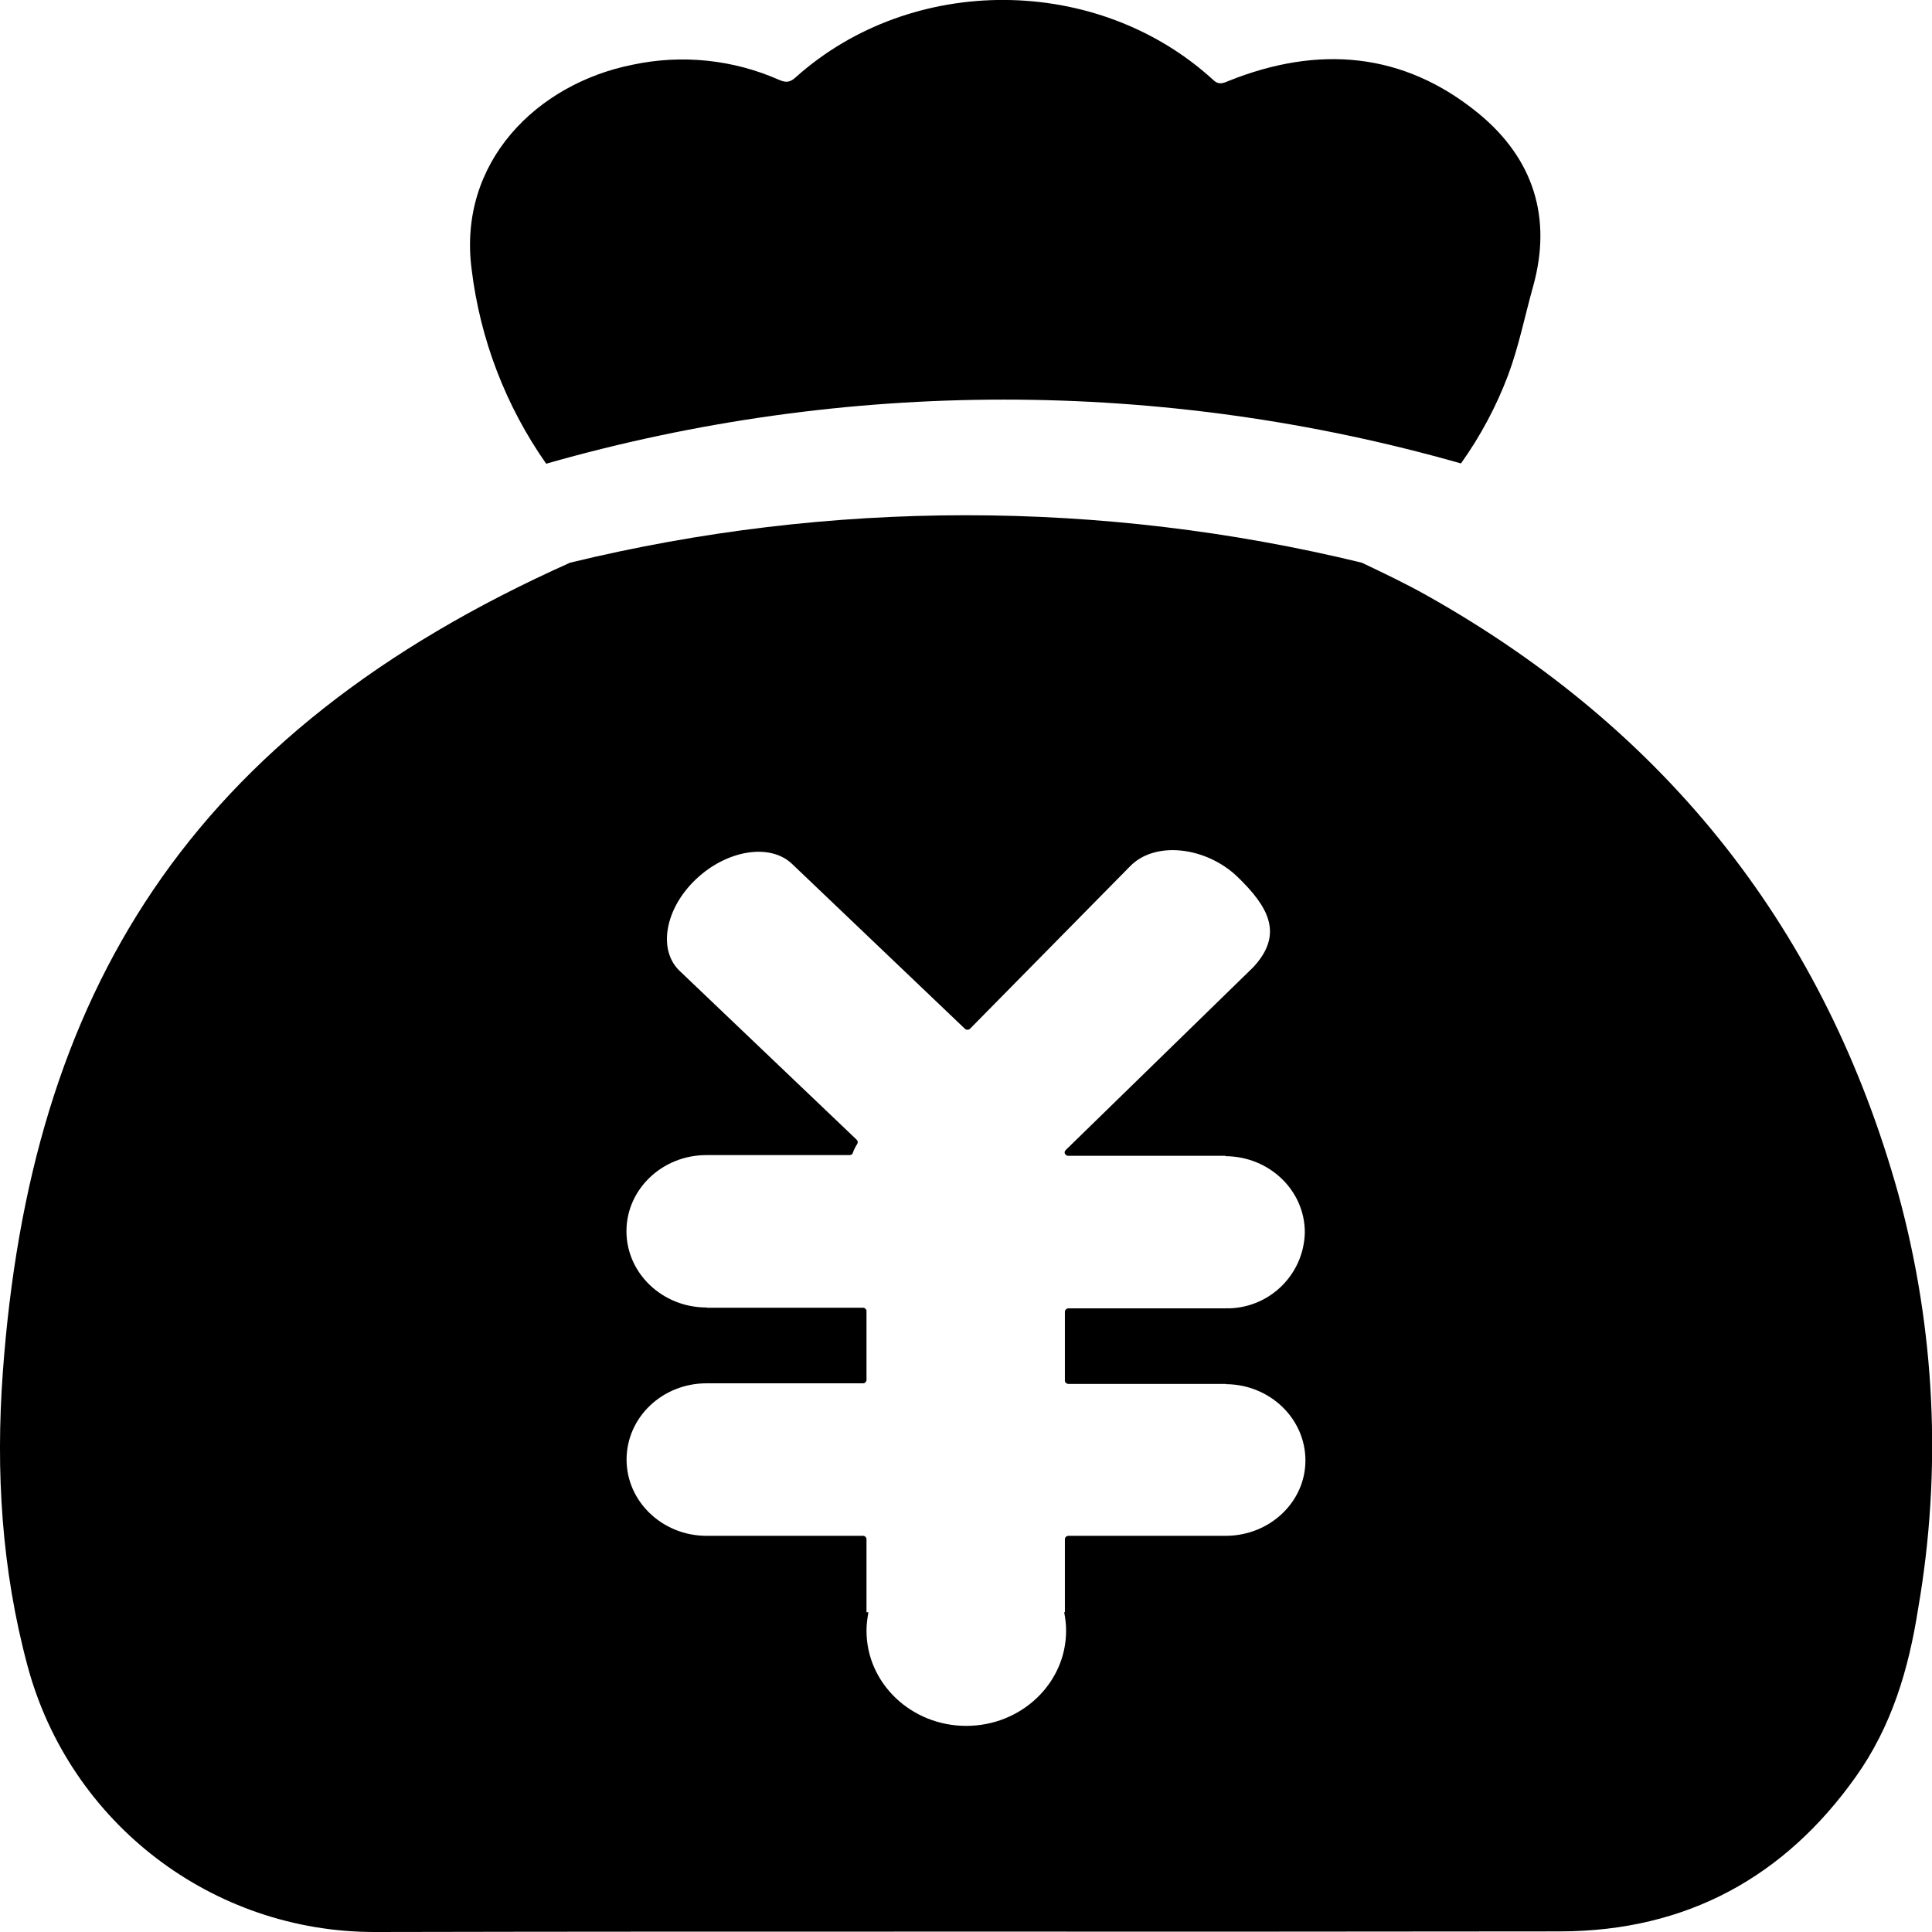
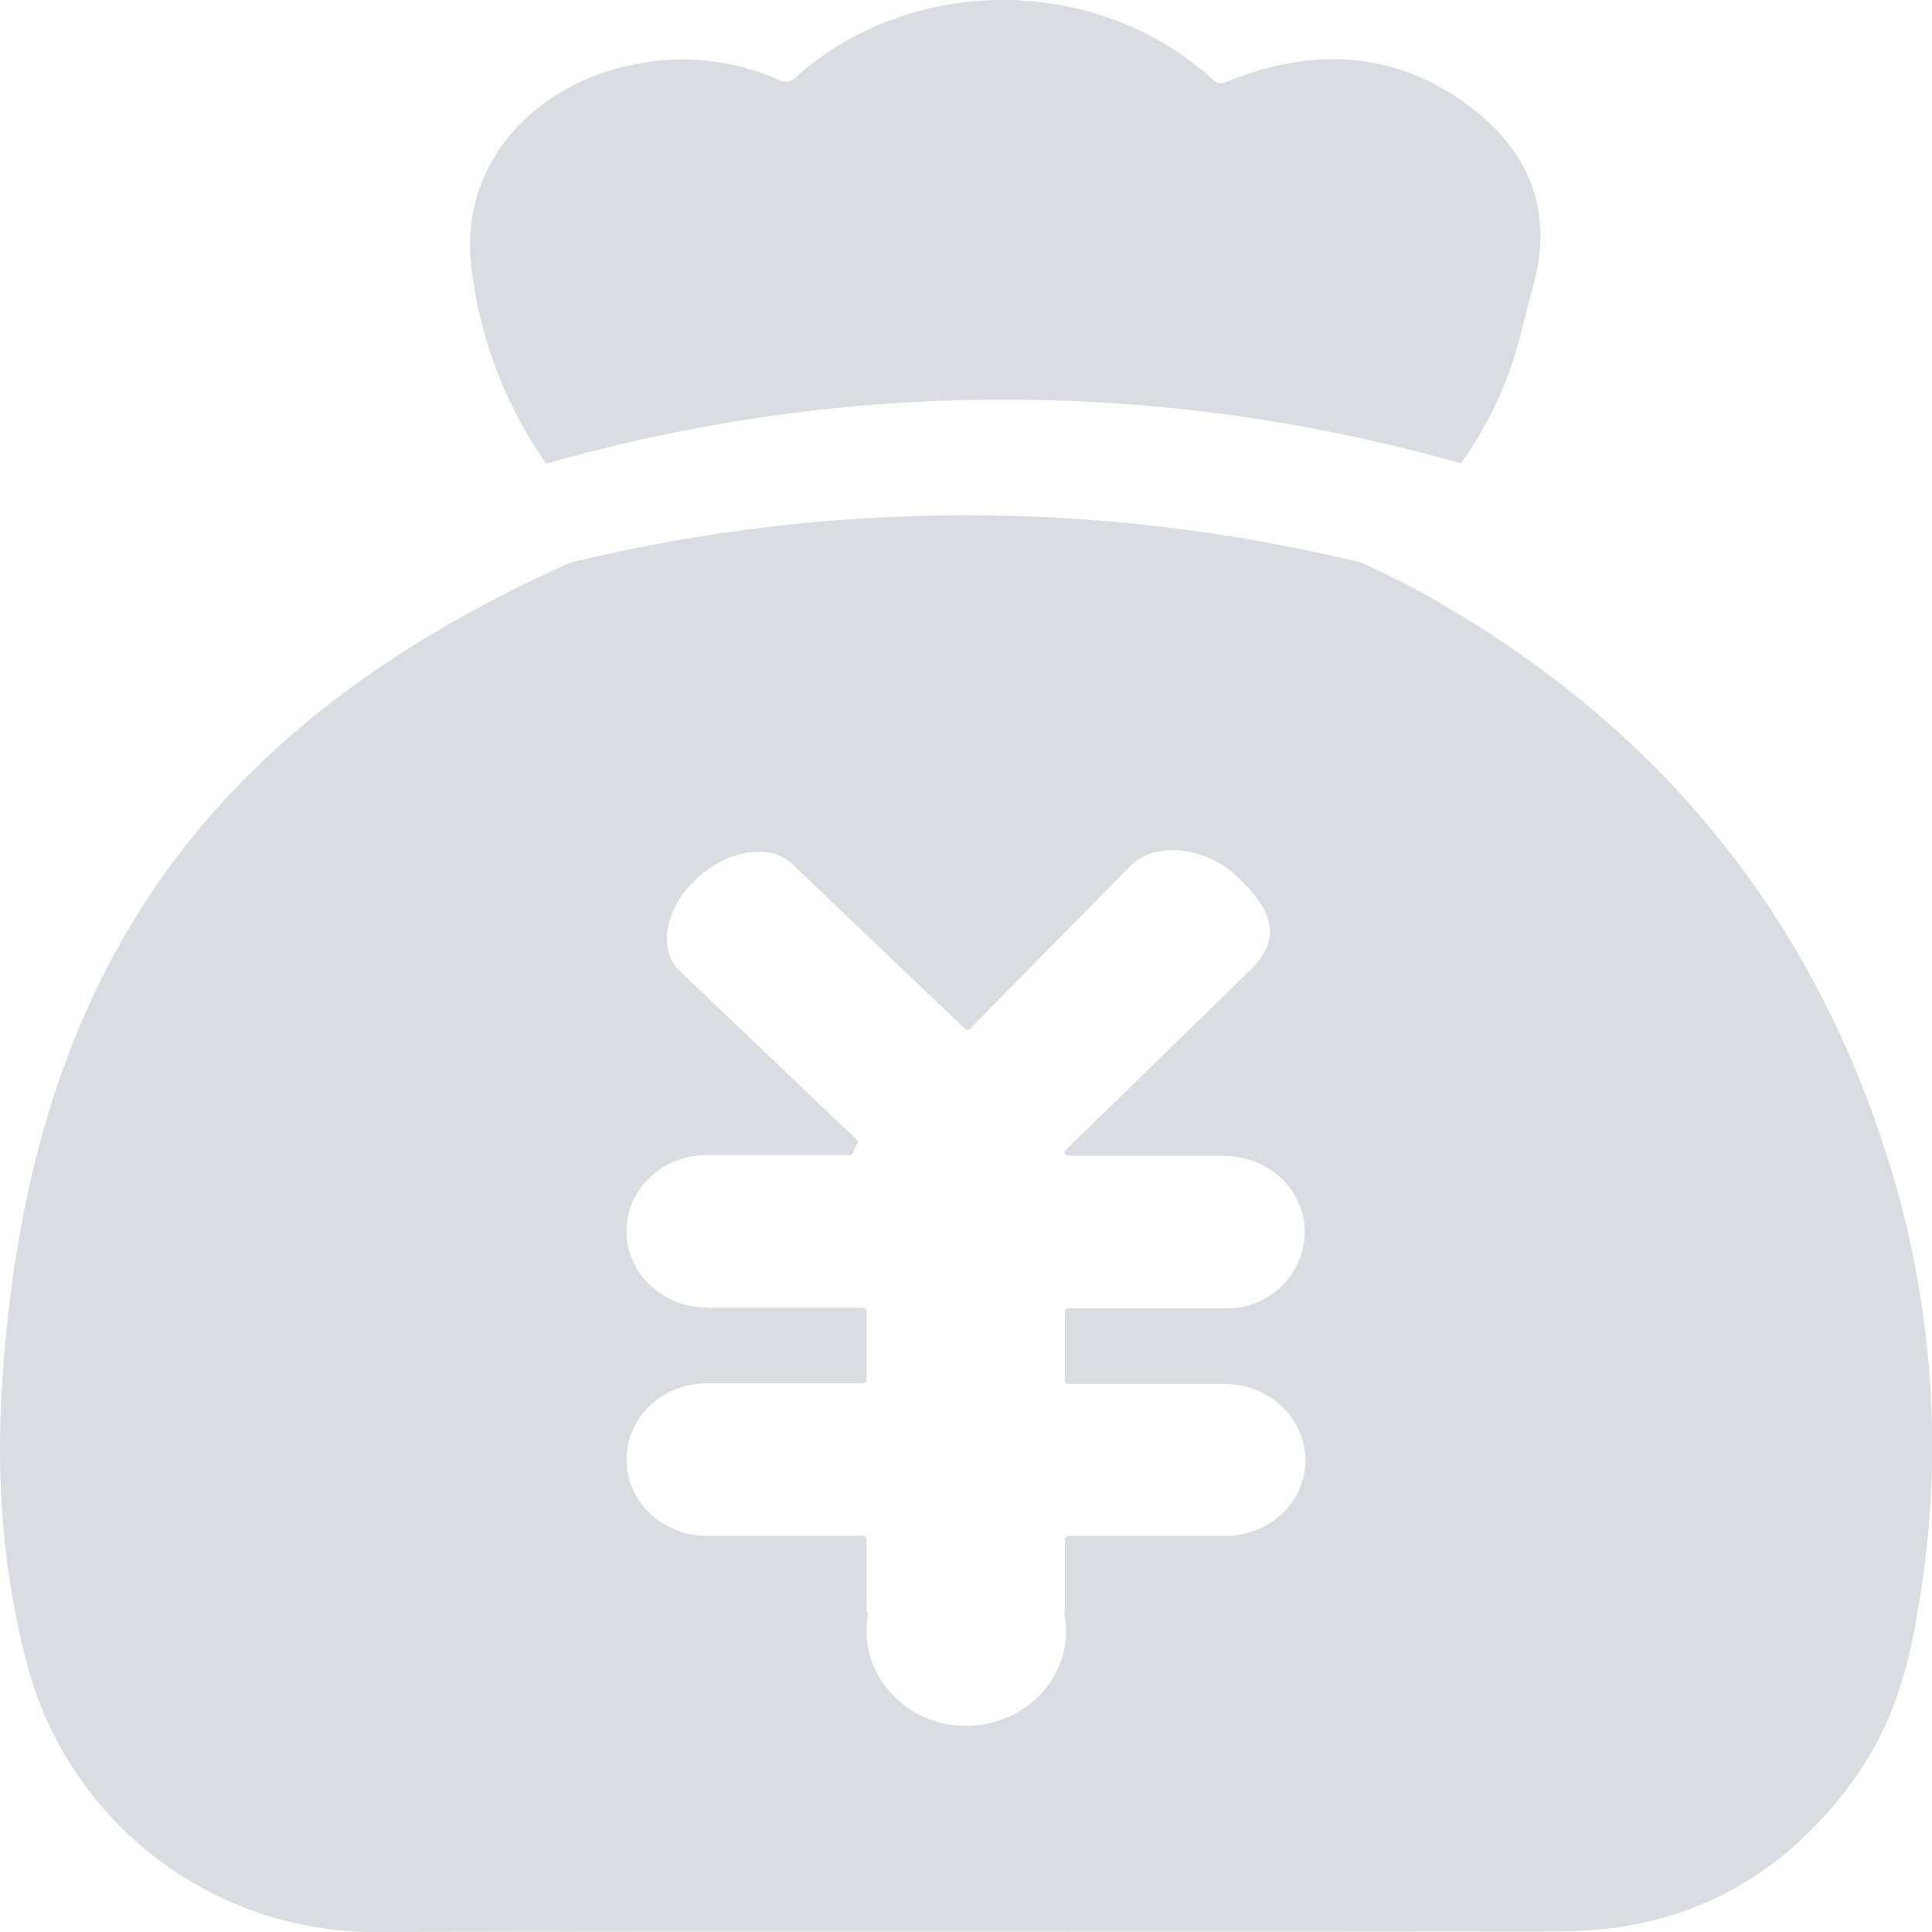
- <svg xmlns="http://www.w3.org/2000/svg" class="icon" width="48" height="48" viewBox="0 0 1024 1024">
-   <path d="M1006.08 632.576C967.552 494.592 885.056 387.904 756.096 315.52c-11.136-6.272-22.784-11.776-34.304-17.28a887.744 887.744 0 00-419.648 0C99.84 388.672 16 526.464 1.472 727.68c-3.776 52.288-.64 104.064 13.12 155.264A190.4 190.4 0 00198.912 1024c209.28-.448 418.752 0 628.032-.32 67.2-.128 119.04-29.056 156.544-81.792 19.136-26.816 28.16-57.216 33.152-89.216a505.536 505.536 0 00-10.56-220.096m-356.224 181.44h-83.52a1.856 1.856 0 00-1.92 1.792v38.72h-.384c.64 3.2 1.024 6.464 1.024 9.792 0 27.776-23.68 50.432-52.928 50.432-29.12 0-52.864-22.528-52.864-50.432 0-3.456.448-6.592 1.024-9.792h-1.024v-38.72a1.856 1.856 0 00-1.92-1.792h-82.88c-23.232 0-42.368-18.048-42.368-40.384 0-22.4 18.944-40.448 42.368-40.448h82.88a1.856 1.856 0 001.92-1.728v-36.48a1.856 1.856 0 00-1.92-1.856h-82.688v-.128h-.256c-23.232 0-42.368-18.048-42.368-40.448 0-22.208 18.944-40.32 42.368-40.32h75.904c.832 0 1.6-.512 1.728-1.28a24.832 24.832 0 012.304-4.608 1.792 1.792 0 00-.256-2.24l-93.76-89.408c-11.776-11.072-7.936-33.024 8.512-48.64s39.424-19.328 51.072-8.064l91.456 87.232a1.984 1.984 0 002.816 0l84.608-85.888c13.312-13.952 40.512-10.496 57.088 5.376 16.448 15.936 24.704 30.336 8.384 47.936l-99.328 96.832a1.856 1.856 0 00-.64 1.536 1.92 1.92 0 001.92 1.6h83.328v.192c23.296.128 42.048 18.176 42.048 40.384a41.152 41.152 0 01-42.048 40.256h-83.2a1.92 1.92 0 00-1.92 1.792v36.48c0 1.088.96 1.792 1.92 1.792h83.52v.128c23.232.192 42.048 18.24 42.048 40.448 0 21.952-18.816 39.808-42.048 39.936M289.536 245.76a883.712 883.712 0 01484.8-.128 205.44 205.44 0 0024.96-46.72c5.696-15.232 8.832-31.232 13.248-46.976 10.176-36.352.384-67.776-28.928-91.84C744 27.648 698.944 23.808 651.392 42.816c-3.328 1.408-5.504 2.368-8.64-.704-61.12-55.68-159.296-56.256-220.864-1.28-2.88 2.624-4.928 3.2-8.704 1.6a126.72 126.72 0 00-77.888-8.128c-50.816 10.112-92.8 51.712-85.312 108.544a227.2 227.2 0 0039.488 102.912" />
+ <svg xmlns="http://www.w3.org/2000/svg" class="icon" width="48px" height="48.00px" viewBox="0 0 1024 1024" version="1.1">
+   <path fill="#D9DDE1" d="M1006.08 632.576c-38.528-137.984-121.024-244.672-249.984-317.056-11.136-6.272-22.784-11.776-34.304-17.28a887.744 887.744 0 0 0-419.648 0C99.84 388.672 16 526.464 1.472 727.68c-3.776 52.288-0.64 104.064 13.12 155.264A190.4 190.4 0 0 0 198.912 1024c209.28-0.448 418.752 0 628.032-0.32 67.2-0.128 119.04-29.056 156.544-81.792 19.136-26.816 28.16-57.216 33.152-89.216a505.536 505.536 0 0 0-10.56-220.096m-356.224 181.44H566.336a1.856 1.856 0 0 0-1.92 1.792v38.72h-0.384c0.64 3.2 1.024 6.464 1.024 9.792 0 27.776-23.68 50.432-52.928 50.432-29.12 0-52.864-22.528-52.864-50.432 0-3.456 0.448-6.592 1.024-9.792h-1.024v-38.72a1.856 1.856 0 0 0-1.92-1.792H374.464c-23.232 0-42.368-18.048-42.368-40.384 0-22.4 18.944-40.448 42.368-40.448h82.88a1.856 1.856 0 0 0 1.92-1.728v-36.48a1.856 1.856 0 0 0-1.92-1.856H374.656v-0.128H374.4c-23.232 0-42.368-18.048-42.368-40.448 0-22.208 18.944-40.32 42.368-40.32h75.904c0.832 0 1.6-0.512 1.728-1.28a24.832 24.832 0 0 1 2.304-4.608 1.792 1.792 0 0 0-0.256-2.24L360.32 514.688c-11.776-11.072-7.936-33.024 8.512-48.64s39.424-19.328 51.072-8.064L511.36 545.216a1.984 1.984 0 0 0 2.816 0l84.608-85.888c13.312-13.952 40.512-10.496 57.088 5.376 16.448 15.936 24.704 30.336 8.384 47.936L564.928 609.472a1.856 1.856 0 0 0-0.64 1.536 1.92 1.92 0 0 0 1.92 1.6h83.328v0.192c23.296 0.128 42.048 18.176 42.048 40.384a41.152 41.152 0 0 1-42.048 40.256h-83.2a1.92 1.92 0 0 0-1.92 1.792v36.48c0 1.088 0.96 1.792 1.92 1.792h83.52v0.128c23.232 0.192 42.048 18.24 42.048 40.448 0 21.952-18.816 39.808-42.048 39.936M289.536 245.76a883.712 883.712 0 0 1 484.8-0.128 205.44 205.44 0 0 0 24.96-46.72c5.696-15.232 8.832-31.232 13.248-46.976 10.176-36.352 0.384-67.776-28.928-91.84-39.616-32.448-84.672-36.288-132.224-17.28-3.328 1.408-5.504 2.368-8.64-0.704-61.12-55.68-159.296-56.256-220.864-1.28-2.88 2.624-4.928 3.2-8.704 1.6A126.72 126.72 0 0 0 335.296 34.304c-50.816 10.112-92.8 51.712-85.312 108.544a227.2 227.2 0 0 0 39.488 102.912" />
</svg>
